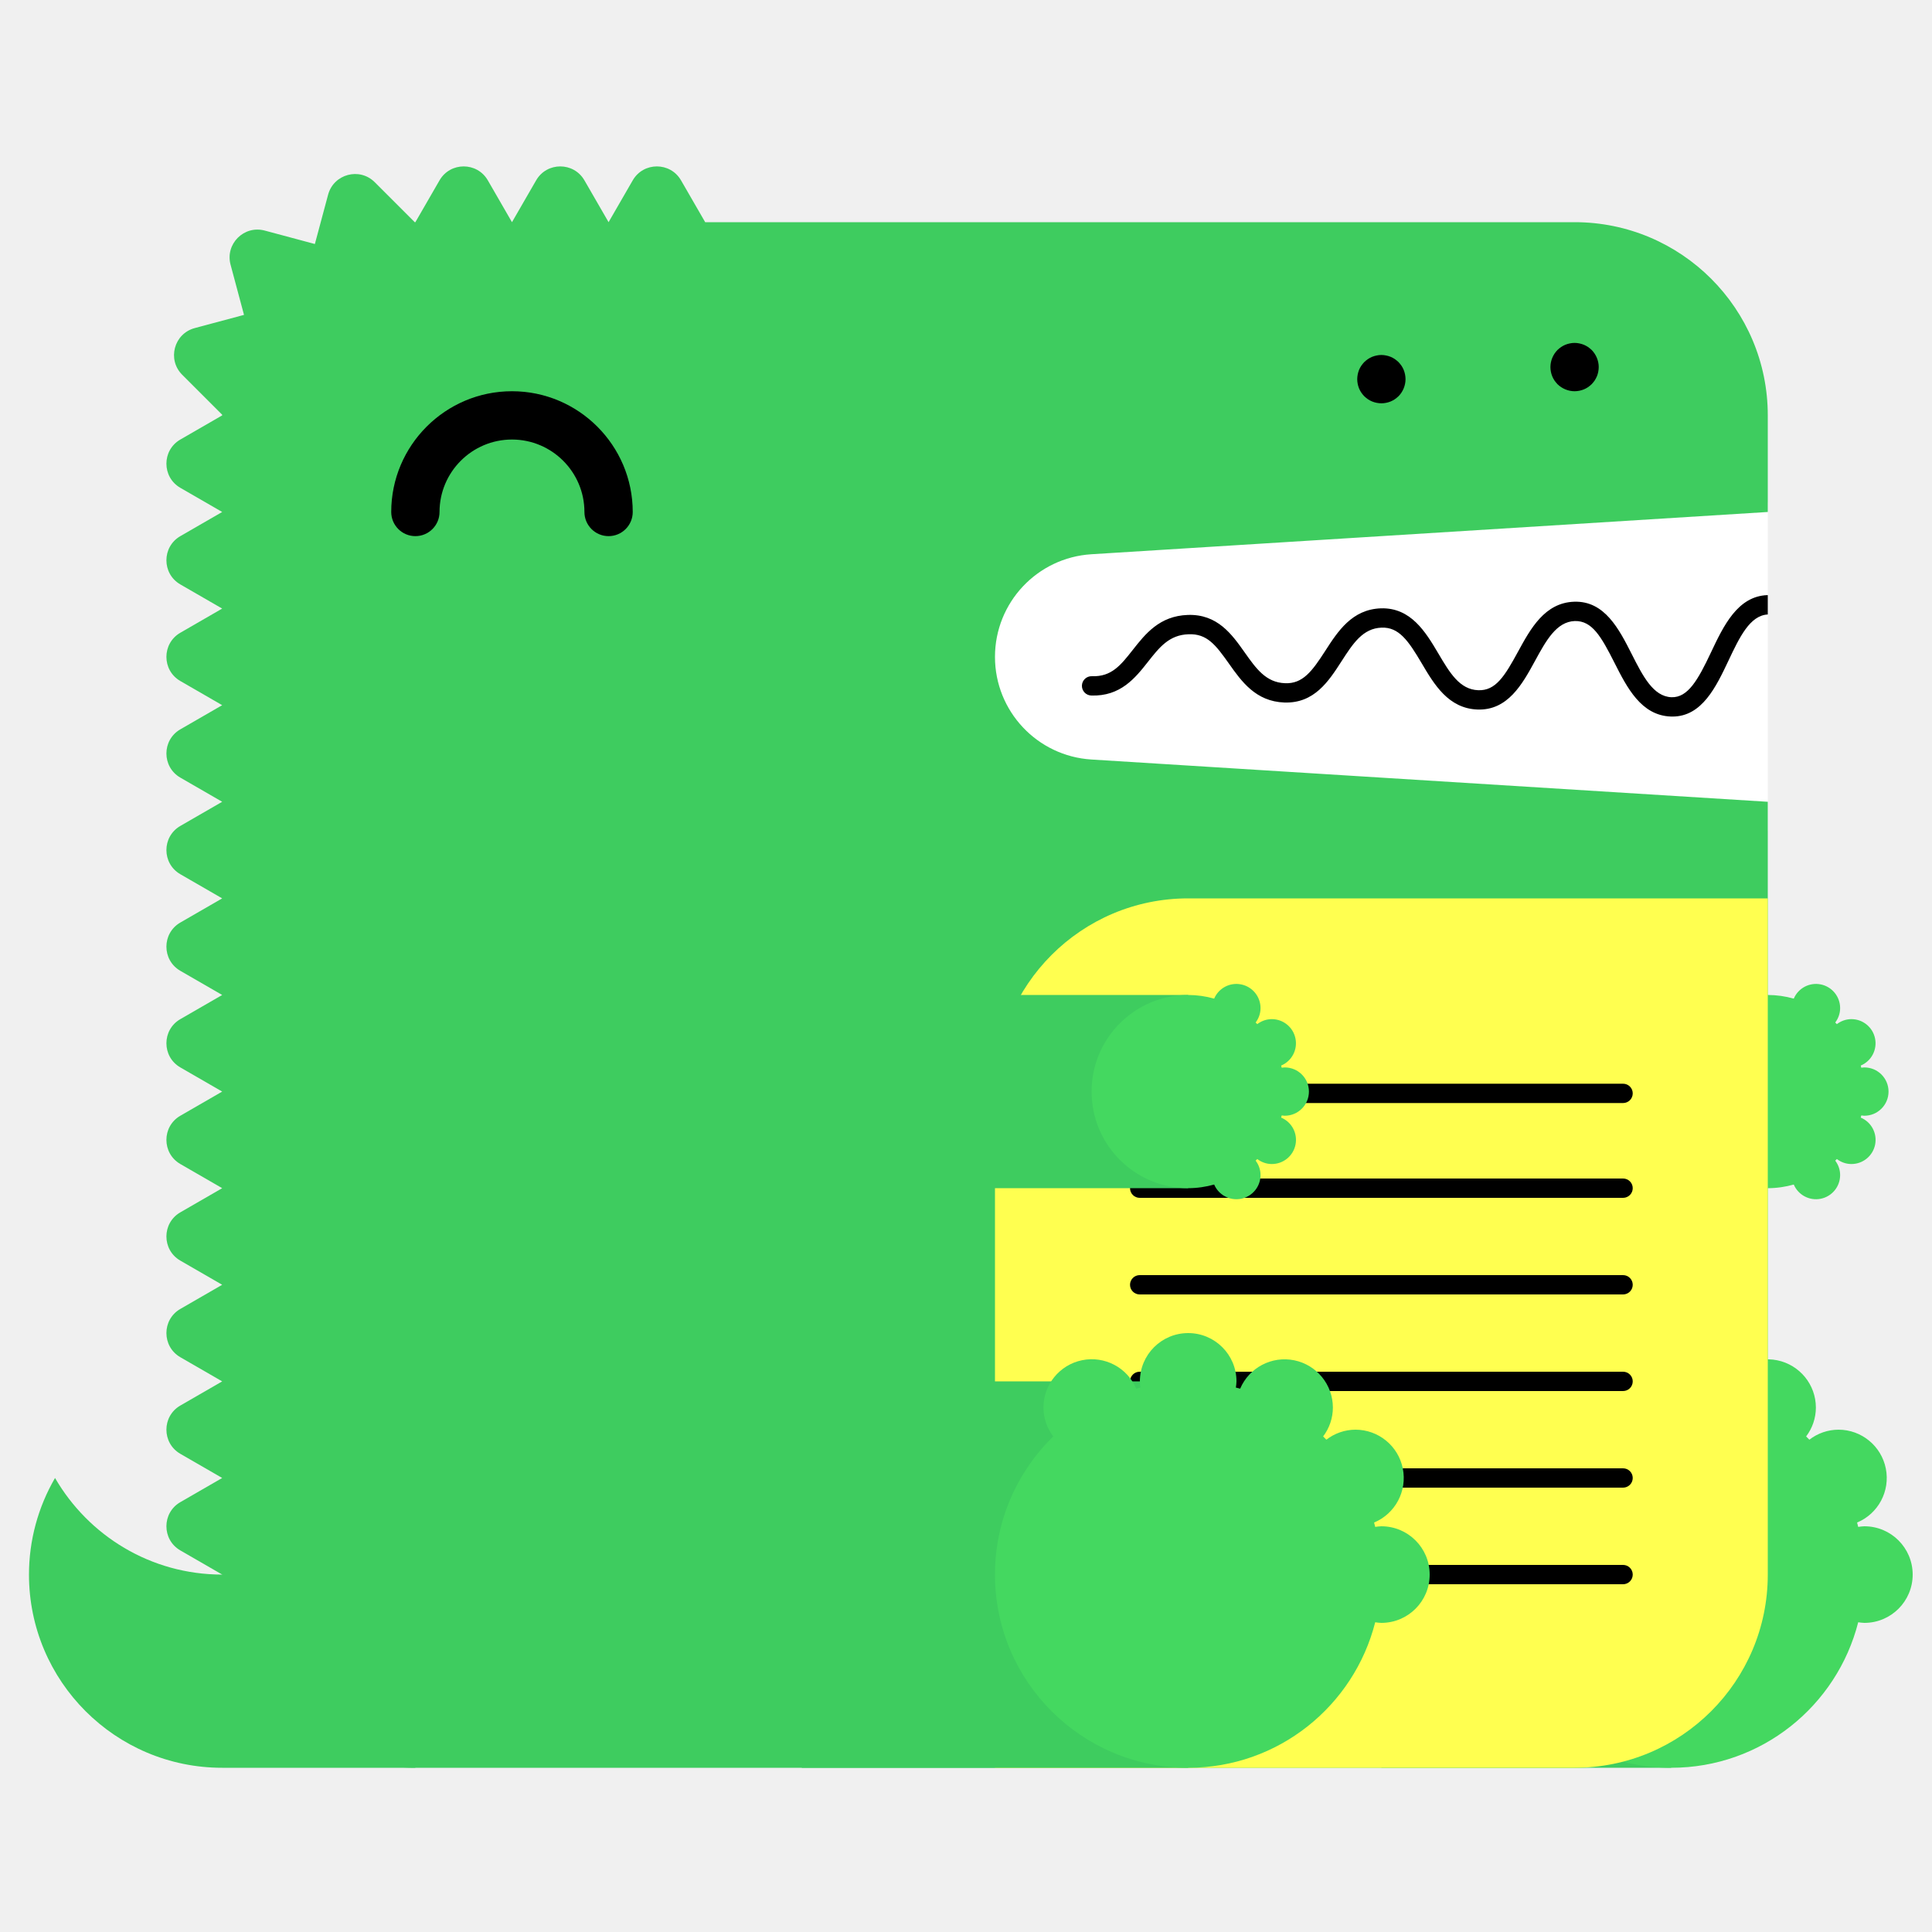
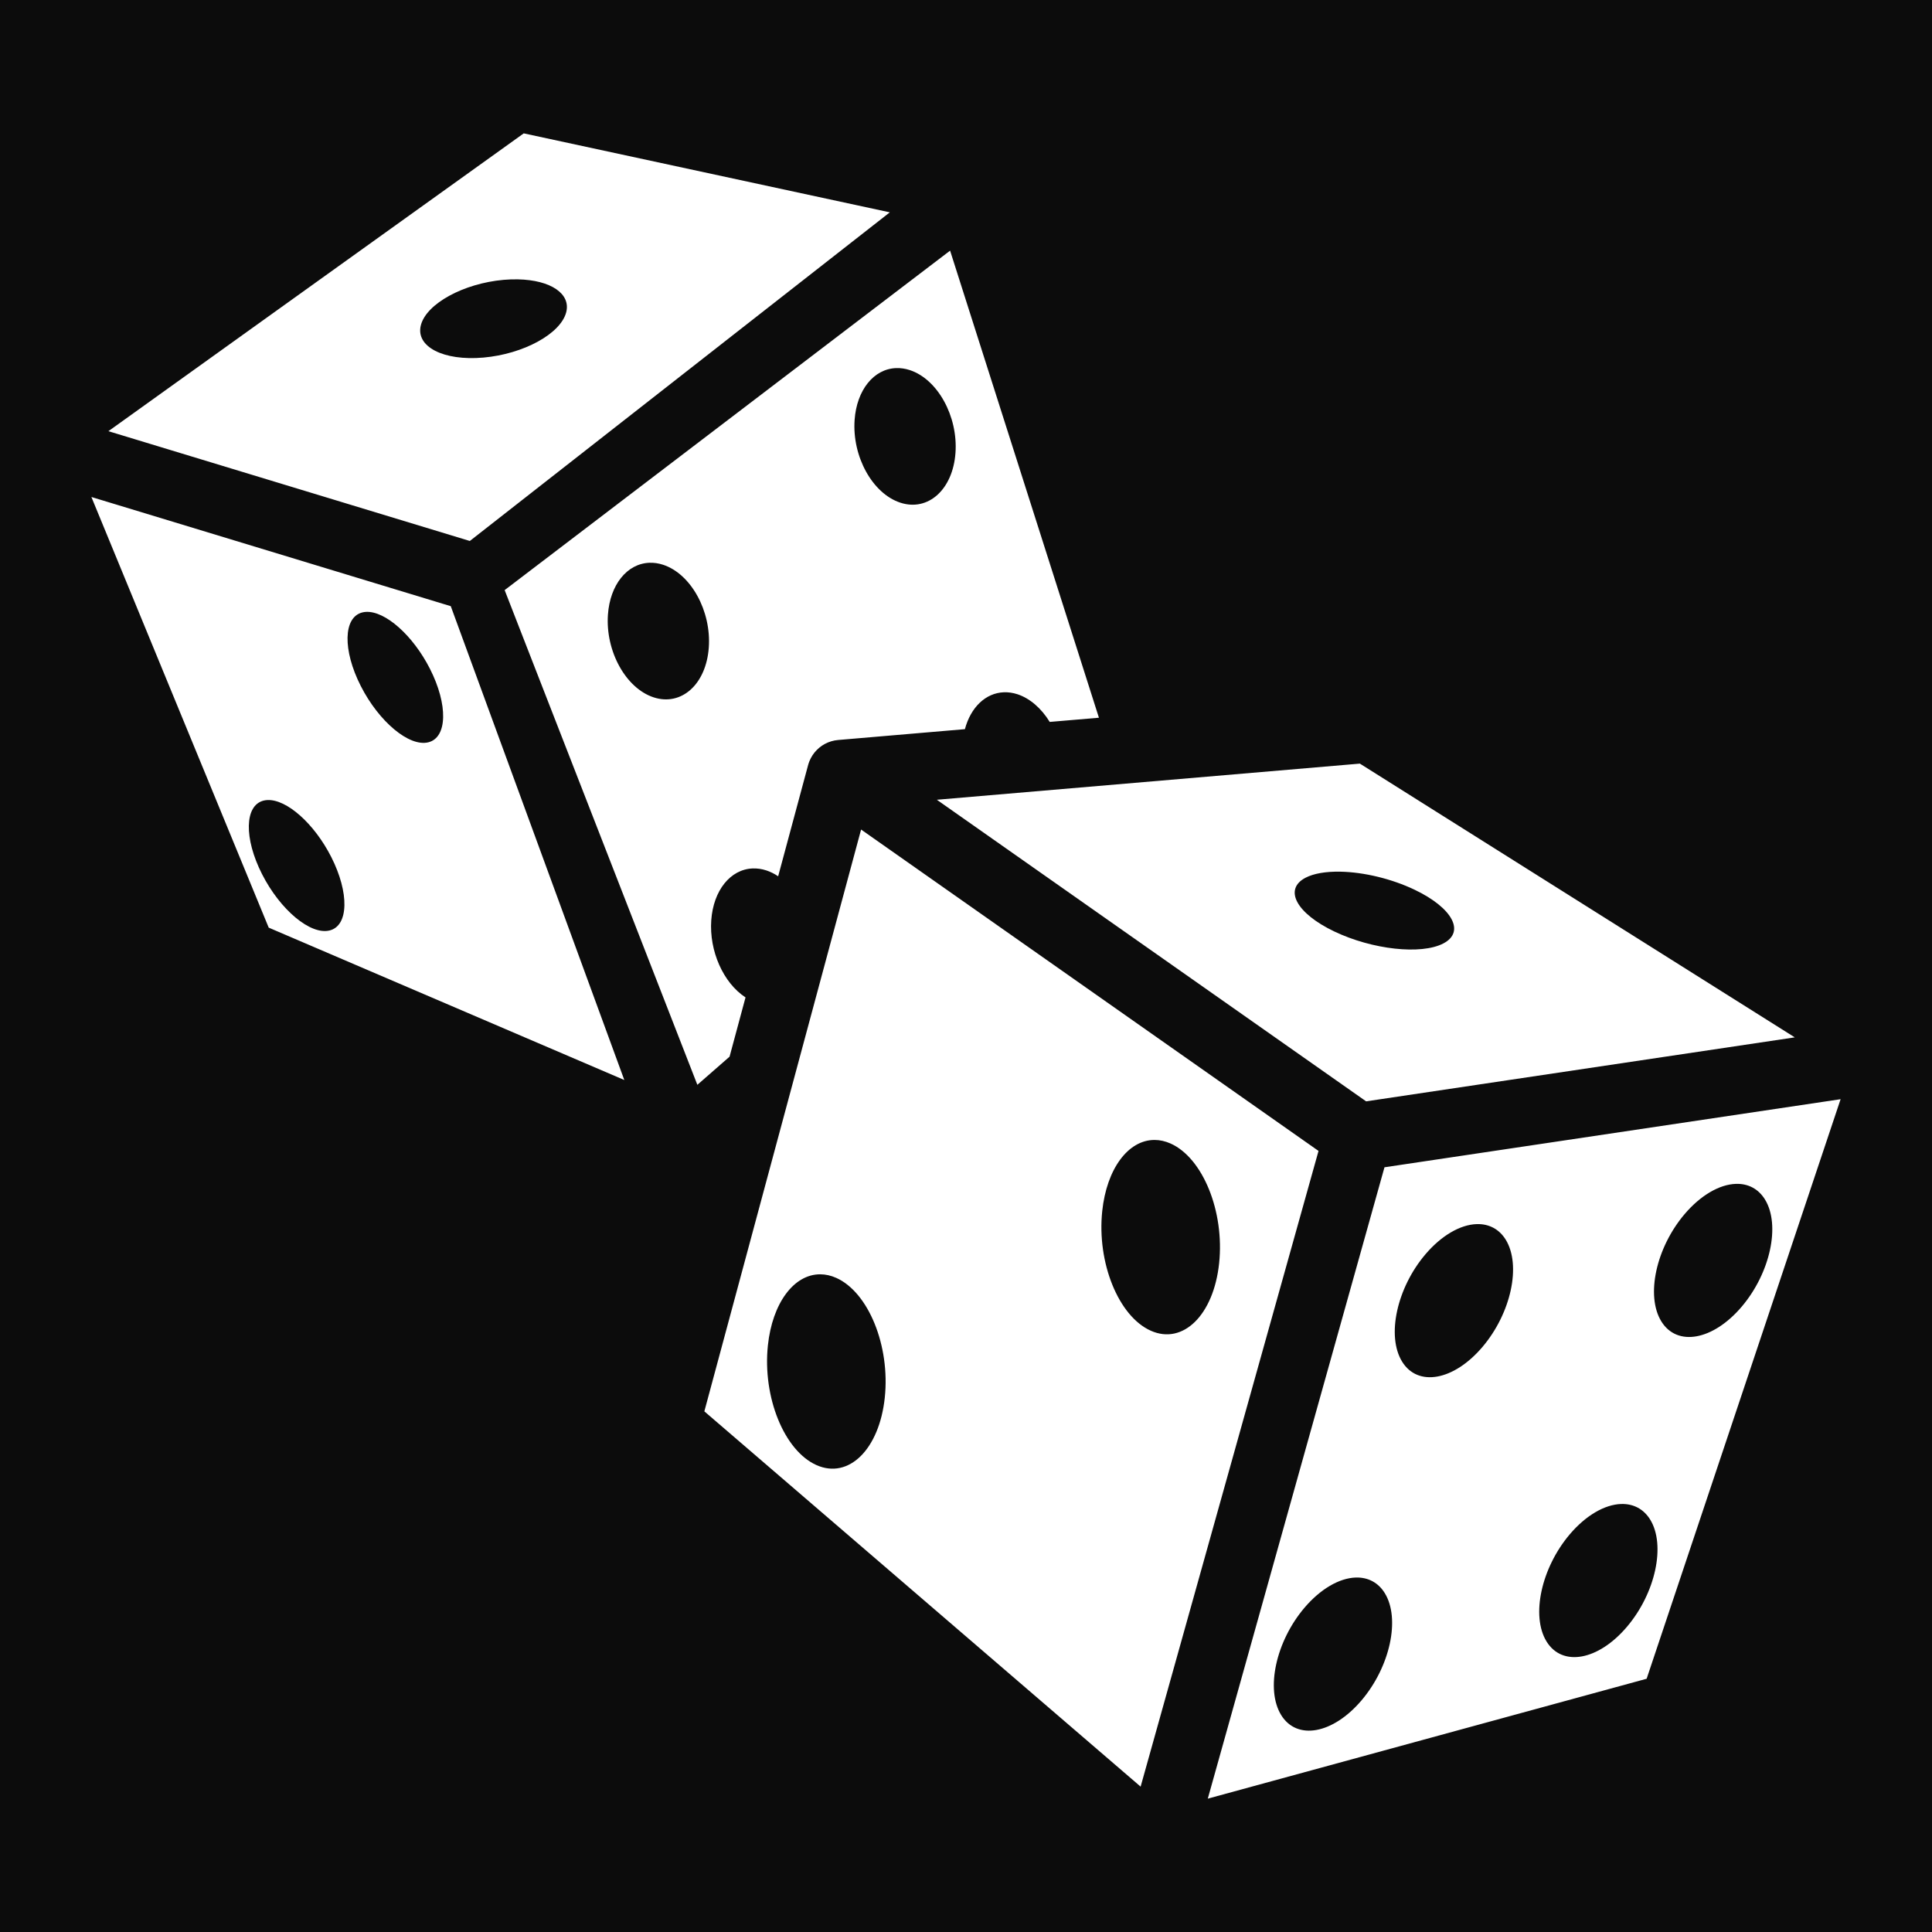
- <svg xmlns="http://www.w3.org/2000/svg" width="200" height="200" viewBox="0 0 200 200">
-   <g fill="none" fill-rule="evenodd">
-     <path fill="#FFF" d="M99 52h84v34H99z" />
-     <path d="M23 163c-7.398 0-13.843-4.027-17.303-10A19.886 19.886 0 0 0 3 163c0 11.046 8.954 20 20 20h20v-20H23z" fill="#3ECC5F" />
-     <path d="M112.98 57.376L183 53V43c0-11.046-8.954-20-20-20H73l-2.5-4.33c-1.112-1.925-3.889-1.925-5 0L63 23l-2.5-4.33c-1.111-1.925-3.889-1.925-5 0L53 23l-2.5-4.33c-1.111-1.925-3.889-1.925-5 0L43 23c-.022 0-.042.003-.065.003l-4.142-4.141c-1.57-1.571-4.252-.853-4.828 1.294l-1.369 5.104-5.192-1.392c-2.148-.575-4.111 1.389-3.535 3.536l1.39 5.193-5.102 1.367c-2.148.576-2.867 3.259-1.296 4.83l4.142 4.142c0 .021-.003.042-.003.064l-4.33 2.5c-1.925 1.111-1.925 3.889 0 5L23 53l-4.33 2.5c-1.925 1.111-1.925 3.889 0 5L23 63l-4.33 2.5c-1.925 1.111-1.925 3.889 0 5L23 73l-4.33 2.5c-1.925 1.111-1.925 3.889 0 5L23 83l-4.33 2.5c-1.925 1.111-1.925 3.889 0 5L23 93l-4.33 2.5c-1.925 1.111-1.925 3.889 0 5L23 103l-4.33 2.5c-1.925 1.111-1.925 3.889 0 5L23 113l-4.33 2.5c-1.925 1.111-1.925 3.889 0 5L23 123l-4.33 2.5c-1.925 1.111-1.925 3.889 0 5L23 133l-4.33 2.5c-1.925 1.111-1.925 3.889 0 5L23 143l-4.33 2.5c-1.925 1.111-1.925 3.889 0 5L23 153l-4.33 2.5c-1.925 1.111-1.925 3.889 0 5L23 163c0 11.046 8.954 20 20 20h120c11.046 0 20-8.954 20-20V83l-70.02-4.376A10.645 10.645 0 0 1 103 68c0-5.621 4.37-10.273 9.98-10.624" fill="#3ECC5F" />
-     <path fill="#3ECC5F" d="M143 183h30v-40h-30z" />
-     <path d="M193 158c-.219 0-.428.037-.639.064-.038-.15-.074-.301-.116-.451A5 5 0 0 0 190.32 148a4.96 4.96 0 0 0-3.016 1.036 26.531 26.531 0 0 0-.335-.336 4.955 4.955 0 0 0 1.011-2.987 5 5 0 0 0-9.599-1.959c-.148-.042-.297-.077-.445-.115.027-.211.064-.42.064-.639a5 5 0 0 0-5-5 5 5 0 0 0-5 5c0 .219.037.428.064.639-.148.038-.297.073-.445.115a4.998 4.998 0 0 0-9.599 1.959c0 1.125.384 2.151 1.011 2.987-3.717 3.632-6.031 8.693-6.031 14.3 0 11.046 8.954 20 20 20 9.339 0 17.16-6.41 19.361-15.064.211.027.42.064.639.064a5 5 0 0 0 5-5 5 5 0 0 0-5-5" fill="#44D860" />
-     <path fill="#3ECC5F" d="M153 123h30v-20h-30z" />
-     <path d="M193 115.5a2.5 2.5 0 1 0 0-5c-.109 0-.214.019-.319.032-.02-.075-.037-.15-.058-.225a2.501 2.501 0 0 0-.963-4.807c-.569 0-1.088.197-1.508.518a6.653 6.653 0 0 0-.168-.168c.314-.417.506-.931.506-1.494a2.5 2.5 0 0 0-4.8-.979A9.987 9.987 0 0 0 183 103c-5.522 0-10 4.478-10 10s4.478 10 10 10c.934 0 1.833-.138 2.69-.377a2.5 2.5 0 0 0 4.8-.979c0-.563-.192-1.077-.506-1.494.057-.055.113-.111.168-.168.42.321.939.518 1.508.518a2.5 2.5 0 0 0 .963-4.807c.021-.074.038-.15.058-.225.105.013.21.032.319.032" fill="#44D860" />
-     <path d="M63 55.5a2.5 2.5 0 0 1-2.5-2.5c0-4.136-3.364-7.5-7.5-7.5s-7.5 3.364-7.5 7.5a2.5 2.5 0 1 1-5 0c0-6.893 5.607-12.5 12.5-12.5S65.5 46.107 65.5 53a2.5 2.5 0 0 1-2.5 2.5" fill="#000" />
-     <path d="M103 183h60c11.046 0 20-8.954 20-20V93h-60c-11.046 0-20 8.954-20 20v70z" fill="#FFFF50" />
-     <path d="M168.02 124h-50.04a1 1 0 1 1 0-2h50.04a1 1 0 1 1 0 2m0 20h-50.04a1 1 0 1 1 0-2h50.04a1 1 0 1 1 0 2m0 20h-50.04a1 1 0 1 1 0-2h50.04a1 1 0 1 1 0 2m0-49.814h-50.04a1 1 0 1 1 0-2h50.04a1 1 0 1 1 0 2m0 19.814h-50.04a1 1 0 1 1 0-2h50.04a1 1 0 1 1 0 2m0 20h-50.04a1 1 0 1 1 0-2h50.04a1 1 0 1 1 0 2M183 61.611c-.012 0-.022-.006-.034-.005-3.09.105-4.552 3.196-5.842 5.923-1.346 2.85-2.387 4.703-4.093 4.647-1.889-.068-2.969-2.202-4.113-4.46-1.314-2.594-2.814-5.536-5.963-5.426-3.046.104-4.513 2.794-5.807 5.167-1.377 2.528-2.314 4.065-4.121 3.994-1.927-.07-2.951-1.805-4.136-3.813-1.321-2.236-2.848-4.75-5.936-4.664-2.994.103-4.465 2.385-5.763 4.4-1.373 2.13-2.335 3.428-4.165 3.351-1.973-.07-2.992-1.51-4.171-3.177-1.324-1.873-2.816-3.993-5.895-3.89-2.928.1-4.399 1.97-5.696 3.618-1.232 1.564-2.194 2.802-4.229 2.724a1 1 0 0 0-.072 2c3.017.101 4.545-1.8 5.872-3.487 1.177-1.496 2.193-2.787 4.193-2.855 1.926-.082 2.829 1.115 4.195 3.045 1.297 1.834 2.769 3.914 5.731 4.021 3.103.104 4.596-2.215 5.918-4.267 1.182-1.834 2.202-3.417 4.15-3.484 1.793-.067 2.769 1.35 4.145 3.681 1.297 2.197 2.766 4.686 5.787 4.796 3.125.108 4.634-2.62 5.949-5.035 1.139-2.088 2.214-4.06 4.119-4.126 1.793-.042 2.728 1.595 4.111 4.33 1.292 2.553 2.757 5.445 5.825 5.556l.169.003c3.064 0 4.518-3.075 5.805-5.794 1.139-2.41 2.217-4.68 4.067-4.773v-2z" fill="#000" />
-     <path fill="#3ECC5F" d="M83 183h40v-40H83z" />
-     <path d="M143 158c-.219 0-.428.037-.639.064-.038-.15-.074-.301-.116-.451A5 5 0 0 0 140.32 148a4.96 4.96 0 0 0-3.016 1.036 26.531 26.531 0 0 0-.335-.336 4.955 4.955 0 0 0 1.011-2.987 5 5 0 0 0-9.599-1.959c-.148-.042-.297-.077-.445-.115.027-.211.064-.42.064-.639a5 5 0 0 0-5-5 5 5 0 0 0-5 5c0 .219.037.428.064.639-.148.038-.297.073-.445.115a4.998 4.998 0 0 0-9.599 1.959c0 1.125.384 2.151 1.011 2.987-3.717 3.632-6.031 8.693-6.031 14.3 0 11.046 8.954 20 20 20 9.339 0 17.16-6.41 19.361-15.064.211.027.42.064.639.064a5 5 0 0 0 5-5 5 5 0 0 0-5-5" fill="#44D860" />
-     <path fill="#3ECC5F" d="M83 123h40v-20H83z" />
-     <path d="M133 115.5a2.5 2.5 0 1 0 0-5c-.109 0-.214.019-.319.032-.02-.075-.037-.15-.058-.225a2.501 2.501 0 0 0-.963-4.807c-.569 0-1.088.197-1.508.518a6.653 6.653 0 0 0-.168-.168c.314-.417.506-.931.506-1.494a2.5 2.5 0 0 0-4.8-.979A9.987 9.987 0 0 0 123 103c-5.522 0-10 4.478-10 10s4.478 10 10 10c.934 0 1.833-.138 2.69-.377a2.5 2.5 0 0 0 4.8-.979c0-.563-.192-1.077-.506-1.494.057-.055.113-.111.168-.168.42.321.939.518 1.508.518a2.5 2.5 0 0 0 .963-4.807c.021-.074.038-.15.058-.225.105.013.21.032.319.032" fill="#44D860" />
-     <path d="M143 41.75c-.16 0-.33-.02-.49-.05a2.52 2.52 0 0 1-.47-.14c-.15-.06-.29-.14-.431-.23-.13-.09-.259-.2-.38-.31-.109-.12-.219-.24-.309-.38s-.17-.28-.231-.43a2.619 2.619 0 0 1-.189-.96c0-.16.02-.33.05-.49.03-.16.08-.31.139-.47.061-.15.141-.29.231-.43.09-.13.2-.26.309-.38.121-.11.25-.22.38-.31.141-.09.281-.17.431-.23.149-.06.31-.11.47-.14.32-.07.65-.07.98 0 .159.03.32.08.47.14.149.06.29.14.43.23.13.09.259.2.38.31.11.12.22.25.31.38.09.14.17.28.23.43.06.16.11.31.14.47.029.16.05.33.05.49 0 .66-.271 1.31-.73 1.77-.121.11-.25.22-.38.31-.14.09-.281.17-.43.23a2.565 2.565 0 0 1-.96.19m20-1.25c-.66 0-1.3-.27-1.771-.73a3.802 3.802 0 0 1-.309-.38c-.09-.14-.17-.28-.231-.43a2.619 2.619 0 0 1-.189-.96c0-.66.27-1.3.729-1.77.121-.11.25-.22.38-.31.141-.09.281-.17.431-.23.149-.06.31-.11.47-.14.32-.07.66-.07.98 0 .159.03.32.08.47.14.149.06.29.14.43.23.13.09.259.2.38.31.459.47.73 1.11.73 1.77 0 .16-.021.33-.05.49-.03.16-.08.32-.14.47-.07.15-.14.29-.23.43-.09.13-.2.26-.31.38-.121.11-.25.22-.38.31-.14.09-.281.17-.43.23a2.565 2.565 0 0 1-.96.19" fill="#000" />
+ <svg xmlns="http://www.w3.org/2000/svg" viewBox="0 0 512 512" style="height: 512px; width: 512px;">
+   <path d="M0 0h512v512H0z" fill="#0c0c0c" fill-opacity="1" />
+   <g class="" transform="translate(0,0)" style="">
+     <path d="M138.798 35.342L28.73 114.268l95.777 29.095 111.305-87.09-97.014-20.93zm112.986 31.082l-118.047 89.96 51.07 131.102 8.534-7.455 4.23-15.708a18.338 13.102 76.863 0 1-9.08-20.45 18.338 13.102 76.863 0 1 10.997-13.727 18.338 13.102 76.863 0 1 3.62.53 18.338 13.102 76.863 0 1 3.113 1.544l7.94-29.48a9 9 0 0 1 .353-1.04 9 9 0 0 1 .058-.128 9 9 0 0 1 .32-.685 9 9 0 0 1 .09-.153 9 9 0 0 1 .37-.625 9 9 0 0 1 .534-.723 9 9 0 0 1 .066-.074 9 9 0 0 1 .54-.594 9 9 0 0 1 .65-.593 9 9 0 0 1 .004-.002 9 9 0 0 1 .46-.342 9 9 0 0 1 .266-.197 9 9 0 0 1 .502-.3 9 9 0 0 1 .27-.157 9 9 0 0 1 .44-.208 9 9 0 0 1 .38-.178 9 9 0 0 1 .437-.152 9 9 0 0 1 .41-.143 9 9 0 0 1 .404-.1 9 9 0 0 1 .47-.114 9 9 0 0 1 .51-.07 9 9 0 0 1 .37-.05 9 9 0 0 1 .01 0 9 9 0 0 1 .01-.003l33.624-2.873a18.338 13.102 76.863 0 1 10.326-9.777 18.338 13.102 76.863 0 1 3.622.53 18.338 13.102 76.863 0 1 8.527 7.327l13.043-1.113-39.442-123.783zM137.25 74.03a9.8 19.77 77.916 0 1 12.798 8.734 9.8 19.77 77.916 0 1-21.938 11.998 9.8 19.77 77.916 0 1-16.57-8.602 9.8 19.77 77.916 0 1 21.938-12 9.8 19.77 77.916 0 1 3.77-.13zm100.228 23.517a18.338 13.102 76.863 0 1 .002 0 18.338 13.102 76.863 0 1 3.62.53 18.338 13.102 76.863 0 1 12.112 21.94 18.338 13.102 76.863 0 1-14.617 13.196 18.338 13.102 76.863 0 1-12.114-21.94 18.338 13.102 76.863 0 1 10.998-13.726zM24.22 131.71l46.992 114.124 94.236 40.38-45.988-125.57-95.24-28.935zm147.886 17.43a18.338 13.102 76.863 0 1 3.622.528 18.338 13.102 76.863 0 1 12.11 21.94 18.338 13.102 76.863 0 1-14.616 13.197 18.338 13.102 76.863 0 1-12.112-21.94 18.338 13.102 76.863 0 1 10.996-13.726zm-75.123 13.016a19.454 9.134 59.254 0 1 16.955 15.078 19.454 9.134 59.254 0 1-.425 19.485A19.454 9.134 59.254 0 1 95.6 181.78a19.454 9.134 59.254 0 1 .424-19.48 19.454 9.134 59.254 0 1 .96-.144zm263.393 40.21l-112.102 9.577 113.762 79.926 113.598-16.956-115.258-72.55zM70.82 212.022A19.454 9.134 59.254 0 1 87.777 227.1a19.454 9.134 59.254 0 1-.425 19.484 19.454 9.134 59.254 0 1-17.913-14.938 19.454 9.134 59.254 0 1 .425-19.482 19.454 9.134 59.254 0 1 .96-.14zm157.378 7.813L186.66 374.023l115.616 99.454 47.147-168.47-121.225-85.17zm126.987 11.168a21.76 8.898 15.267 0 1 19.693 4.783 21.76 8.898 15.267 0 1 7.607 14.244 21.76 8.898 15.267 0 1-28.886-3.182 21.76 8.898 15.267 0 1-7.61-14.244 21.76 8.898 15.267 0 1 9.195-1.6zM487.78 291.3L366.9 309.343l-46.823 167.316 116.297-31.77L487.78 291.3zm-181.808 10.8a25.834 15.573 84.277 0 1 4.238.943 25.834 15.573 84.277 0 1 12.873 31.72 25.834 15.573 84.277 0 1-18.105 17.893 25.834 15.573 84.277 0 1-12.874-31.72 25.834 15.573 84.277 0 1 13.868-18.836zm154.086 11.636a13.237 21.96 28.62 0 1 7.673 4.13 13.237 21.96 28.62 0 1-6.176 28.435 13.237 21.96 28.62 0 1-21.287 3.878 13.237 21.96 28.62 0 1 6.175-28.434 13.237 21.96 28.62 0 1 13.616-8.008zM391.362 324.4a13.237 21.96 28.62 0 1 7.672 4.13 13.237 21.96 28.62 0 1-6.176 28.435 13.237 21.96 28.62 0 1-21.287 3.877 13.237 21.96 28.62 0 1 6.177-28.434 13.237 21.96 28.62 0 1 13.615-8.008zm-173.996 13.305a25.834 15.573 84.277 0 1 4.24.945 25.834 15.573 84.277 0 1 12.872 31.72 25.834 15.573 84.277 0 1-18.106 17.894 25.834 15.573 84.277 0 1-12.873-31.72 25.834 15.573 84.277 0 1 13.866-18.84zm212.278 60.87a13.237 21.96 28.62 0 1 7.67 4.13 13.237 21.96 28.62 0 1-6.174 28.434 13.237 21.96 28.62 0 1-21.287 3.876 13.237 21.96 28.62 0 1 6.175-28.434 13.237 21.96 28.62 0 1 13.616-8.008zm-70.332 19.488a13.237 21.96 28.62 0 1 7.67 4.132 13.237 21.96 28.62 0 1-6.174 28.434 13.237 21.96 28.62 0 1-21.287 3.874 13.237 21.96 28.62 0 1 6.176-28.434 13.237 21.96 28.62 0 1 13.616-8.007z" fill="#ffffff" fill-opacity="1" />
  </g>
</svg>
